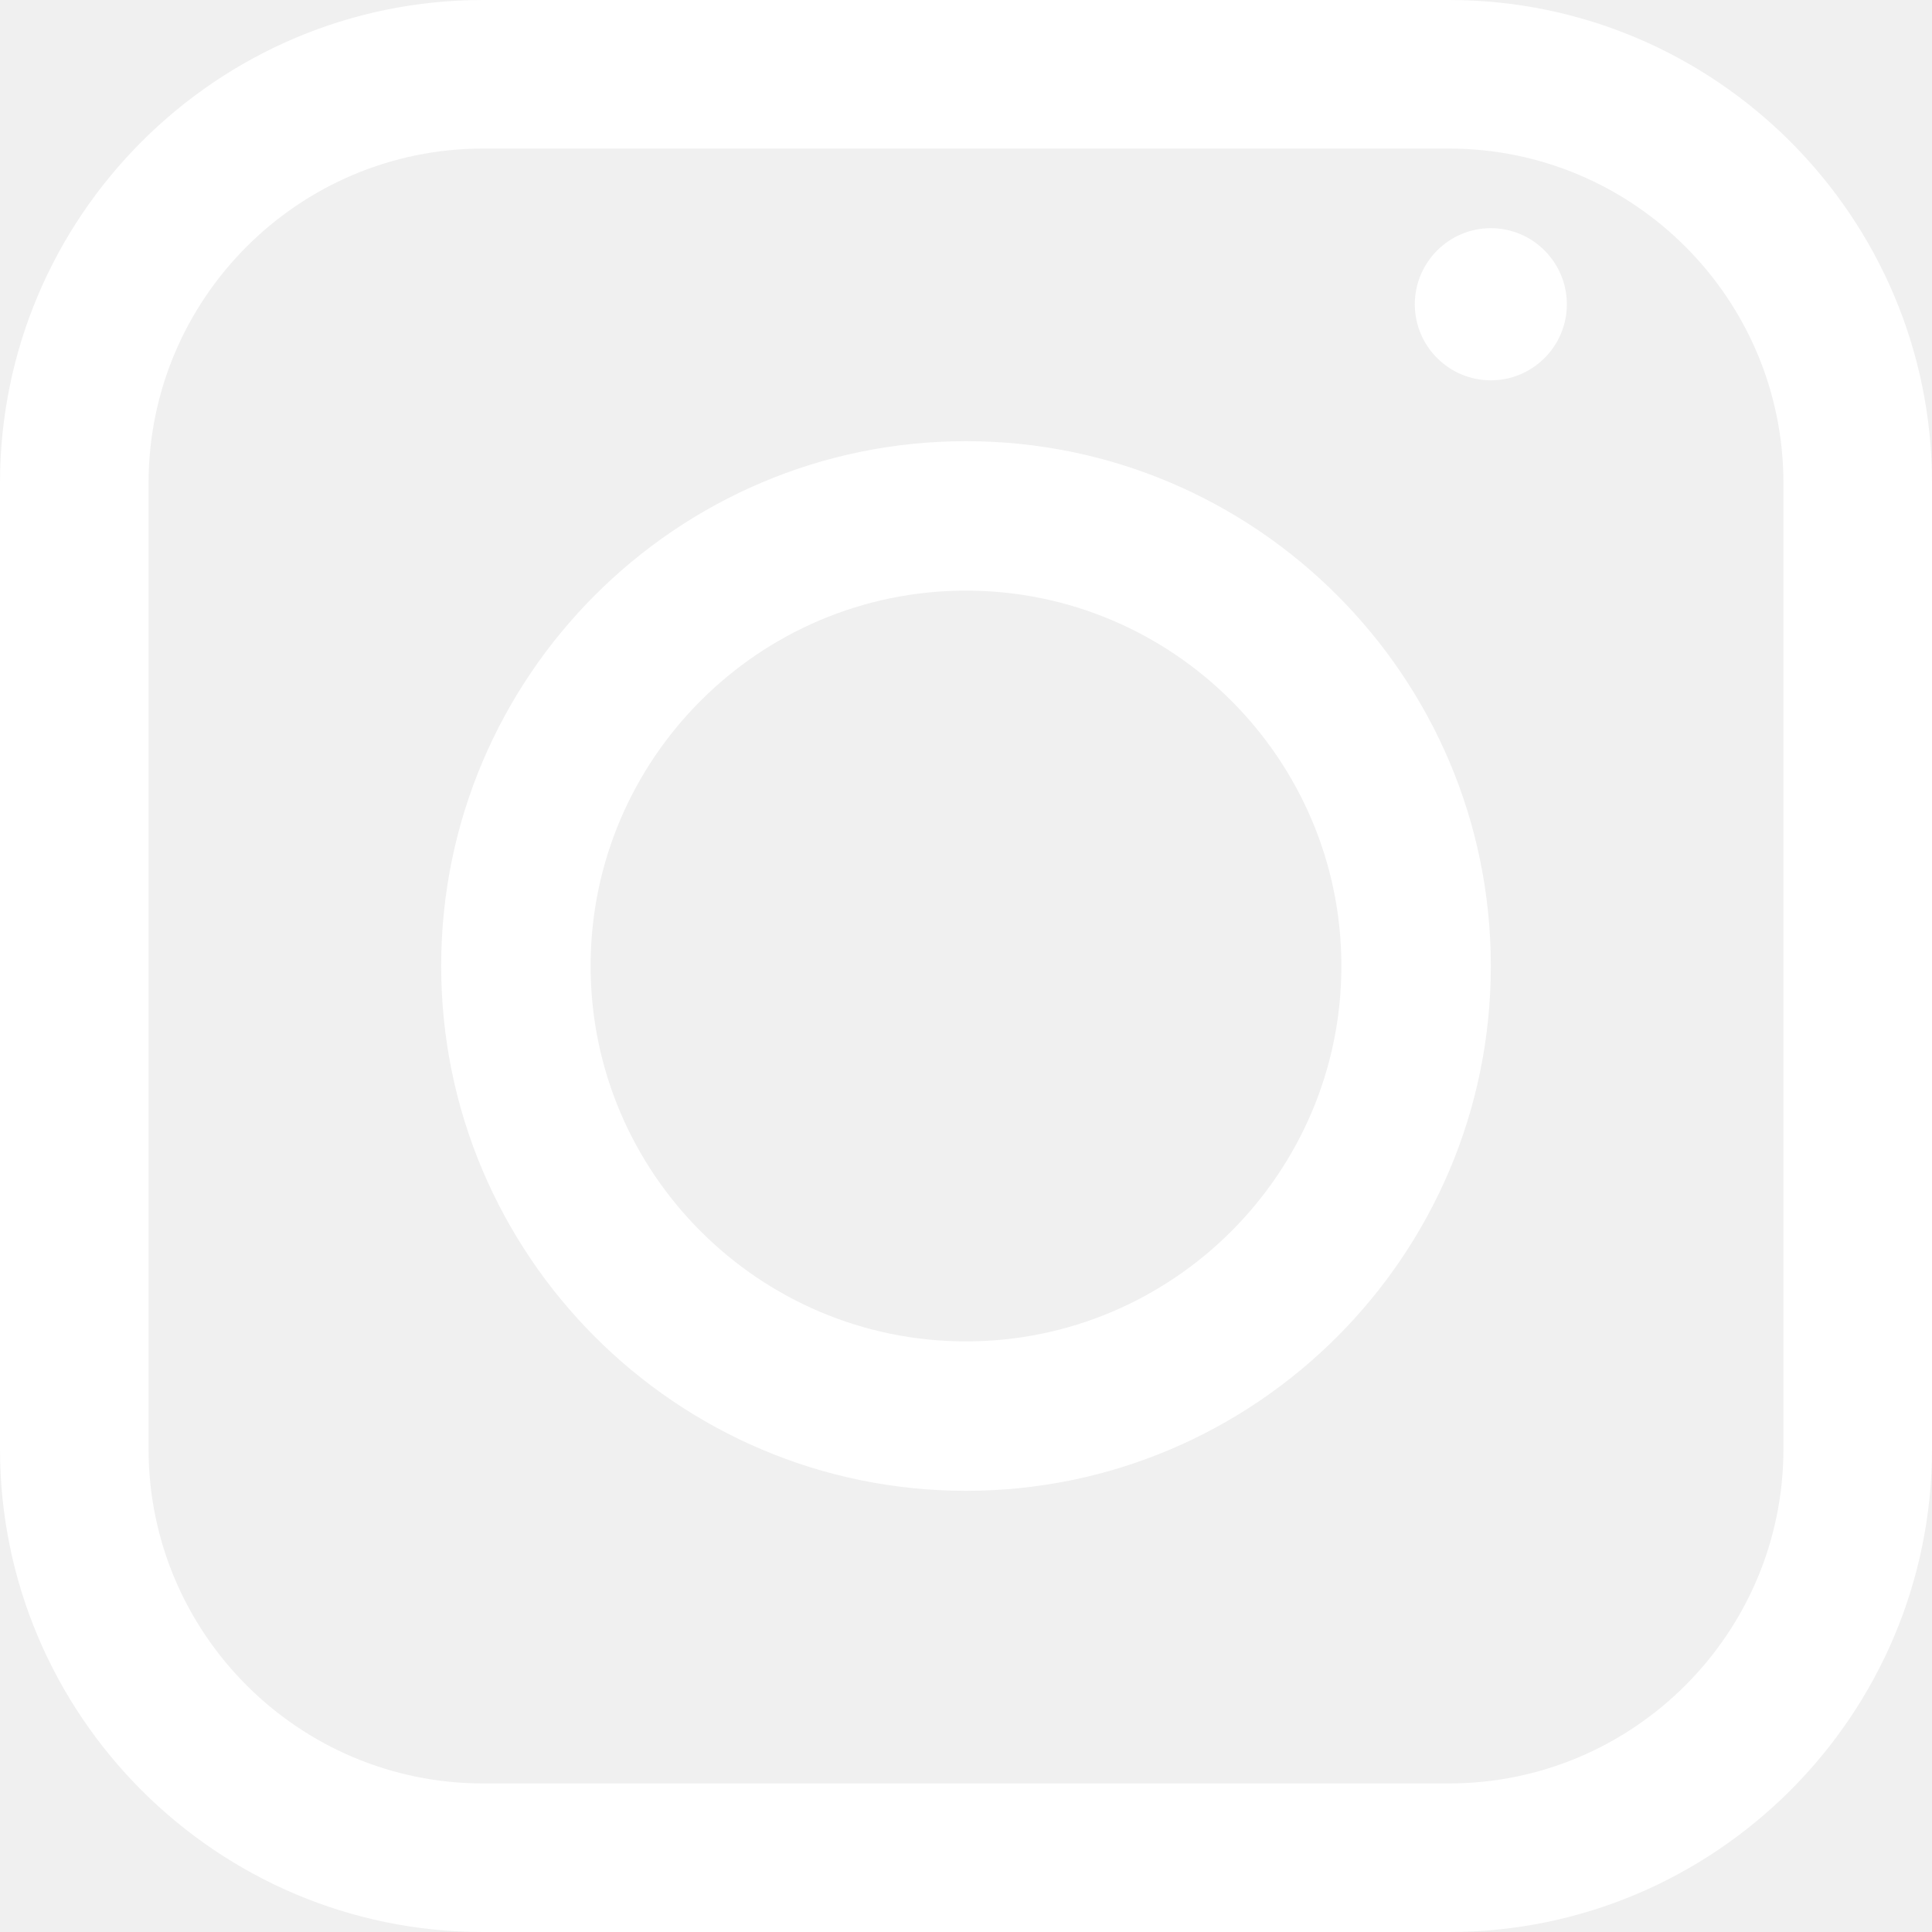
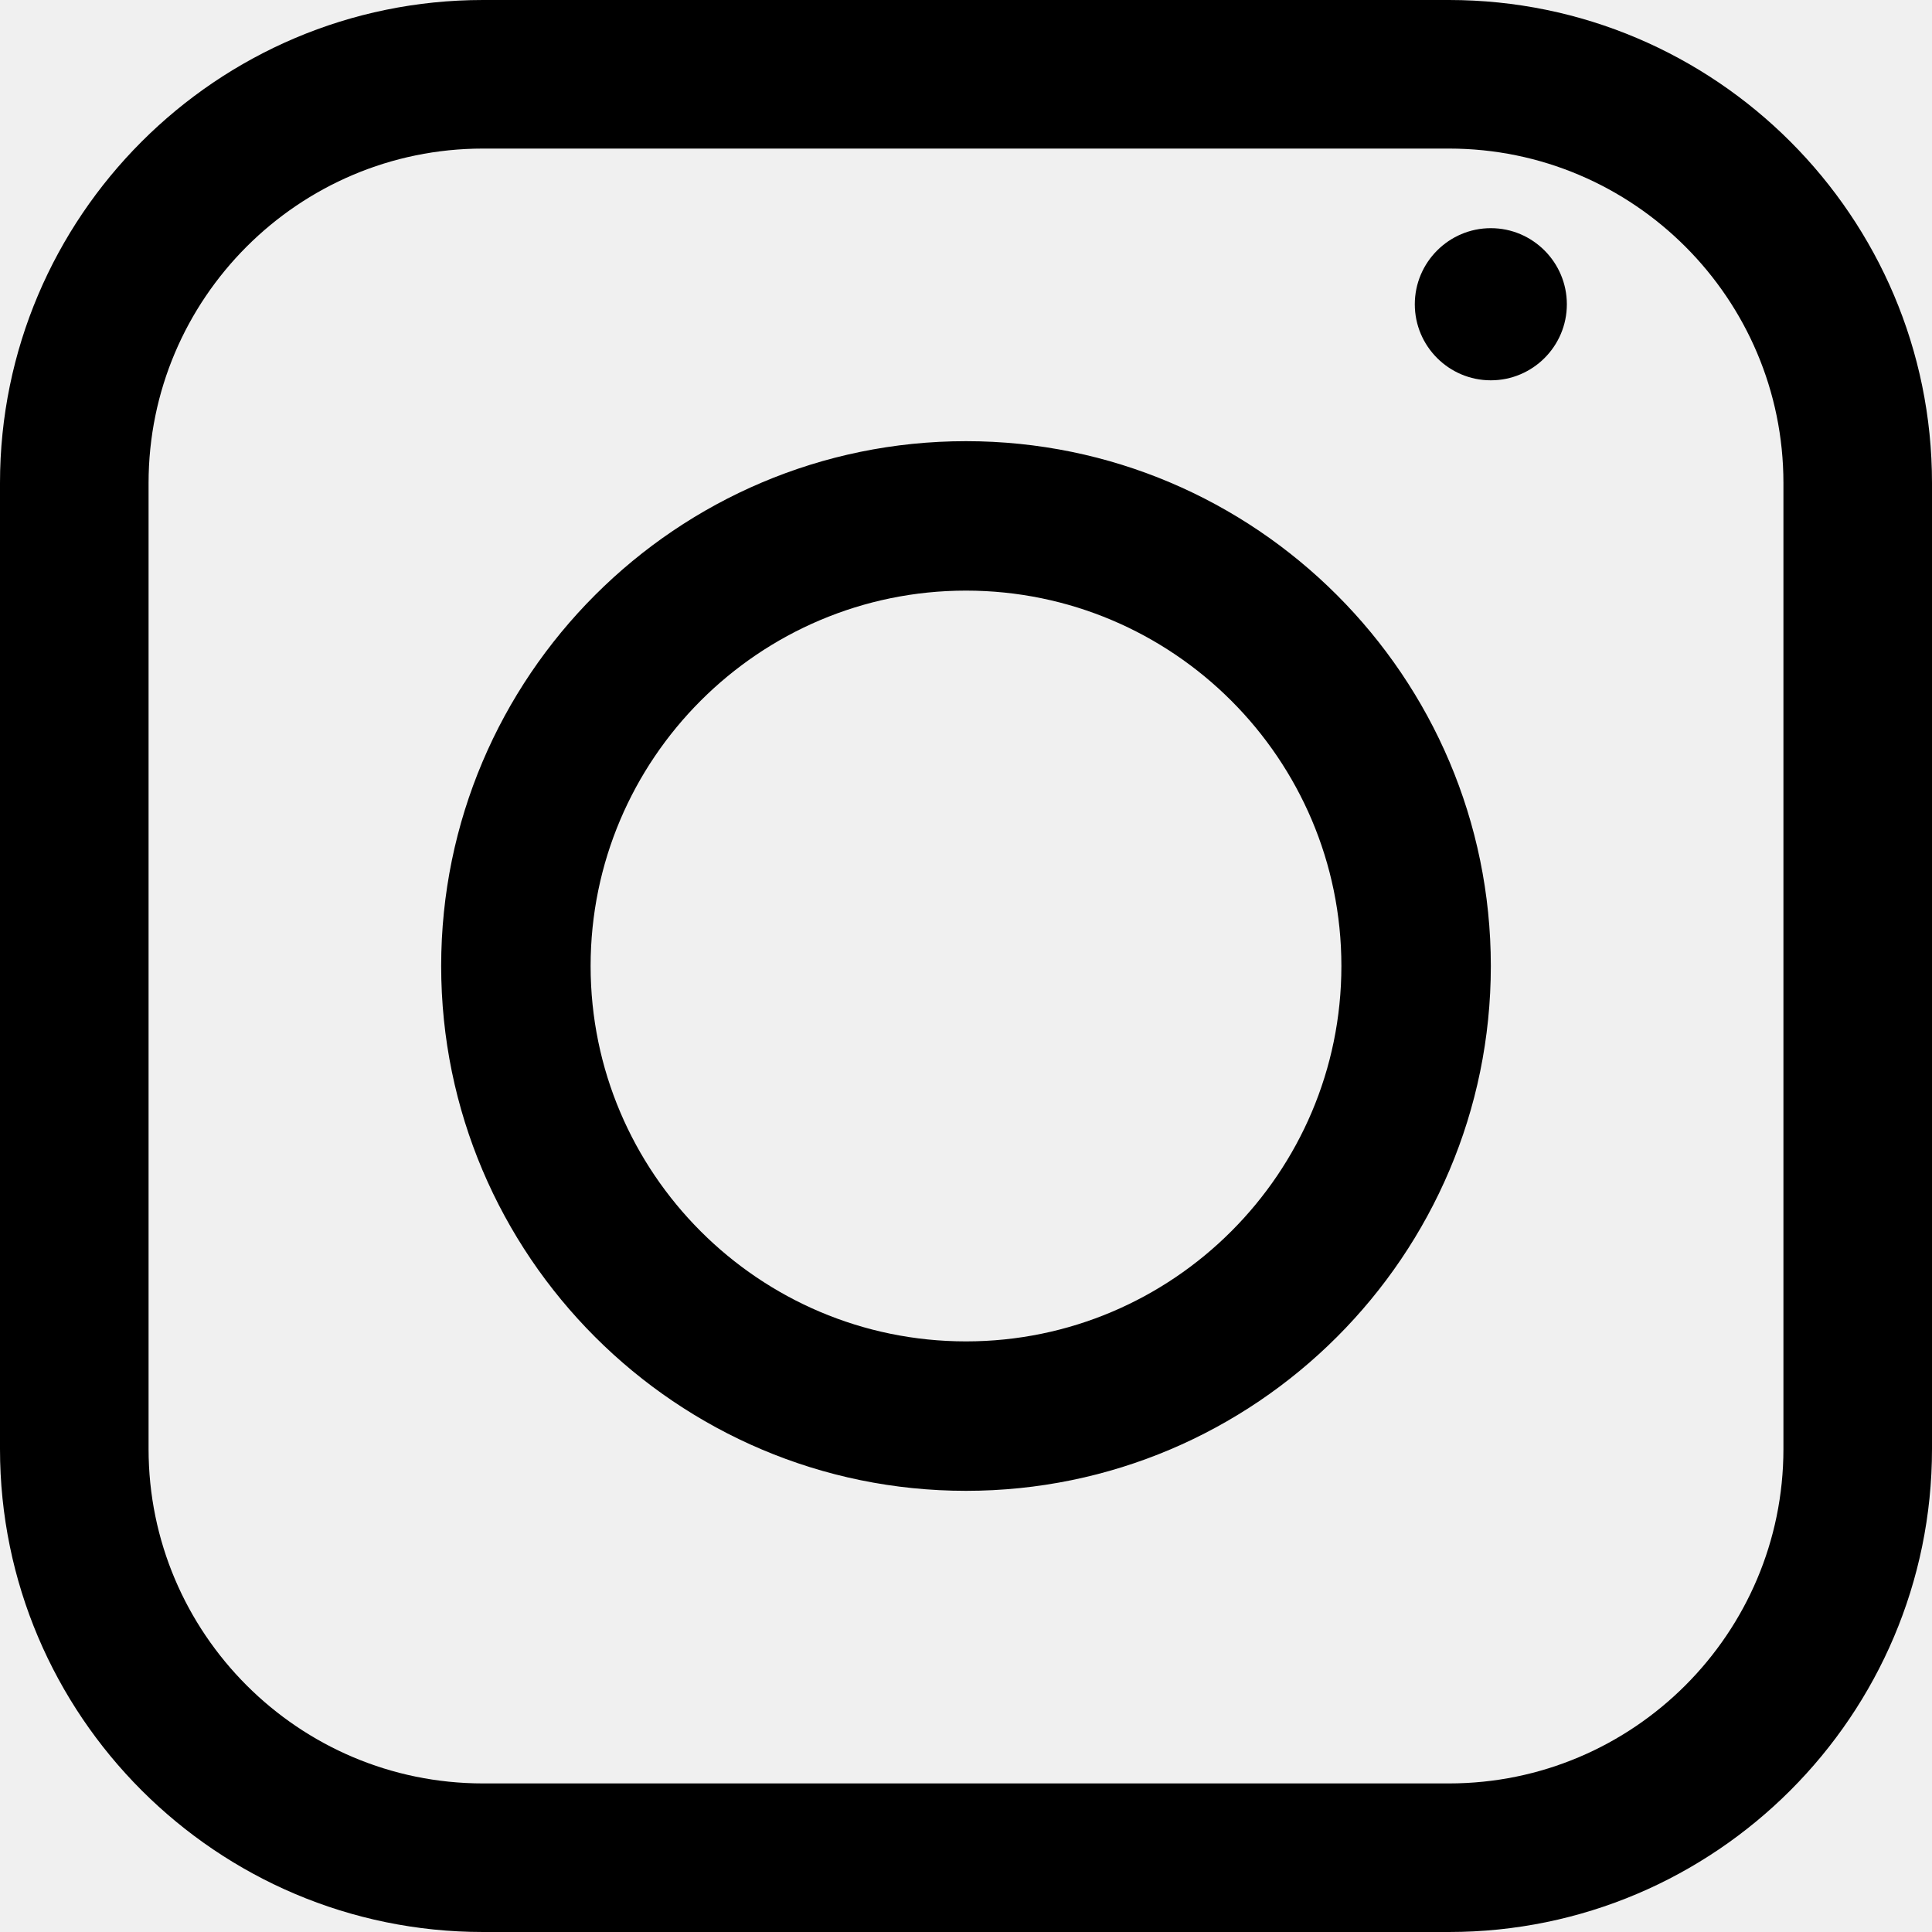
<svg xmlns="http://www.w3.org/2000/svg" width="20px" height="20px" viewBox="0 0 20 20" version="1.1">
  <g id="BandSite" stroke="none" stroke-width="1" fill="none" fill-rule="evenodd">
-     <g id="Icon/Instagram" fill="#FFFFFF" fill-rule="nonzero">
+     <g id="Icon/Instagram" fill="#000000" fill-rule="nonzero">
      <path d="M15,0 C17.757,0 20,2.243 20,5 L20,15 C20,17.757 17.757,20 15,20 L5,20 C2.243,20 0,17.757 0,15 L0,5 C0,2.243 2.243,0 5,0 L15,0 Z M18.462,15 L18.462,5 C18.462,3.091 16.909,1.538 15,1.538 L5,1.538 C3.091,1.538 1.538,3.091 1.538,5 L1.538,15 C1.538,16.909 3.091,18.462 5,18.462 L15,18.462 C16.909,18.462 18.462,16.909 18.462,15 Z M10,4.567 C12.996,4.567 15.433,7.004 15.433,10 C15.433,12.996 12.996,15.433 10,15.433 C7.004,15.433 4.567,12.996 4.567,10 C4.567,7.004 7.004,4.567 10,4.567 Z M10,13.886 C12.142,13.886 13.886,12.142 13.886,10 C13.886,7.858 12.142,6.114 10,6.114 C7.857,6.114 6.114,7.858 6.114,10 C6.114,12.142 7.857,13.886 10,13.886 Z M15.433,2.362 C15.867,2.362 16.22,2.716 16.22,3.15 C16.22,3.584 15.867,3.937 15.433,3.937 C14.999,3.937 14.646,3.584 14.646,3.15 C14.646,2.716 14.999,2.362 15.433,2.362 Z" id="Combined-Shape" />
    </g>
  </g>
</svg>
